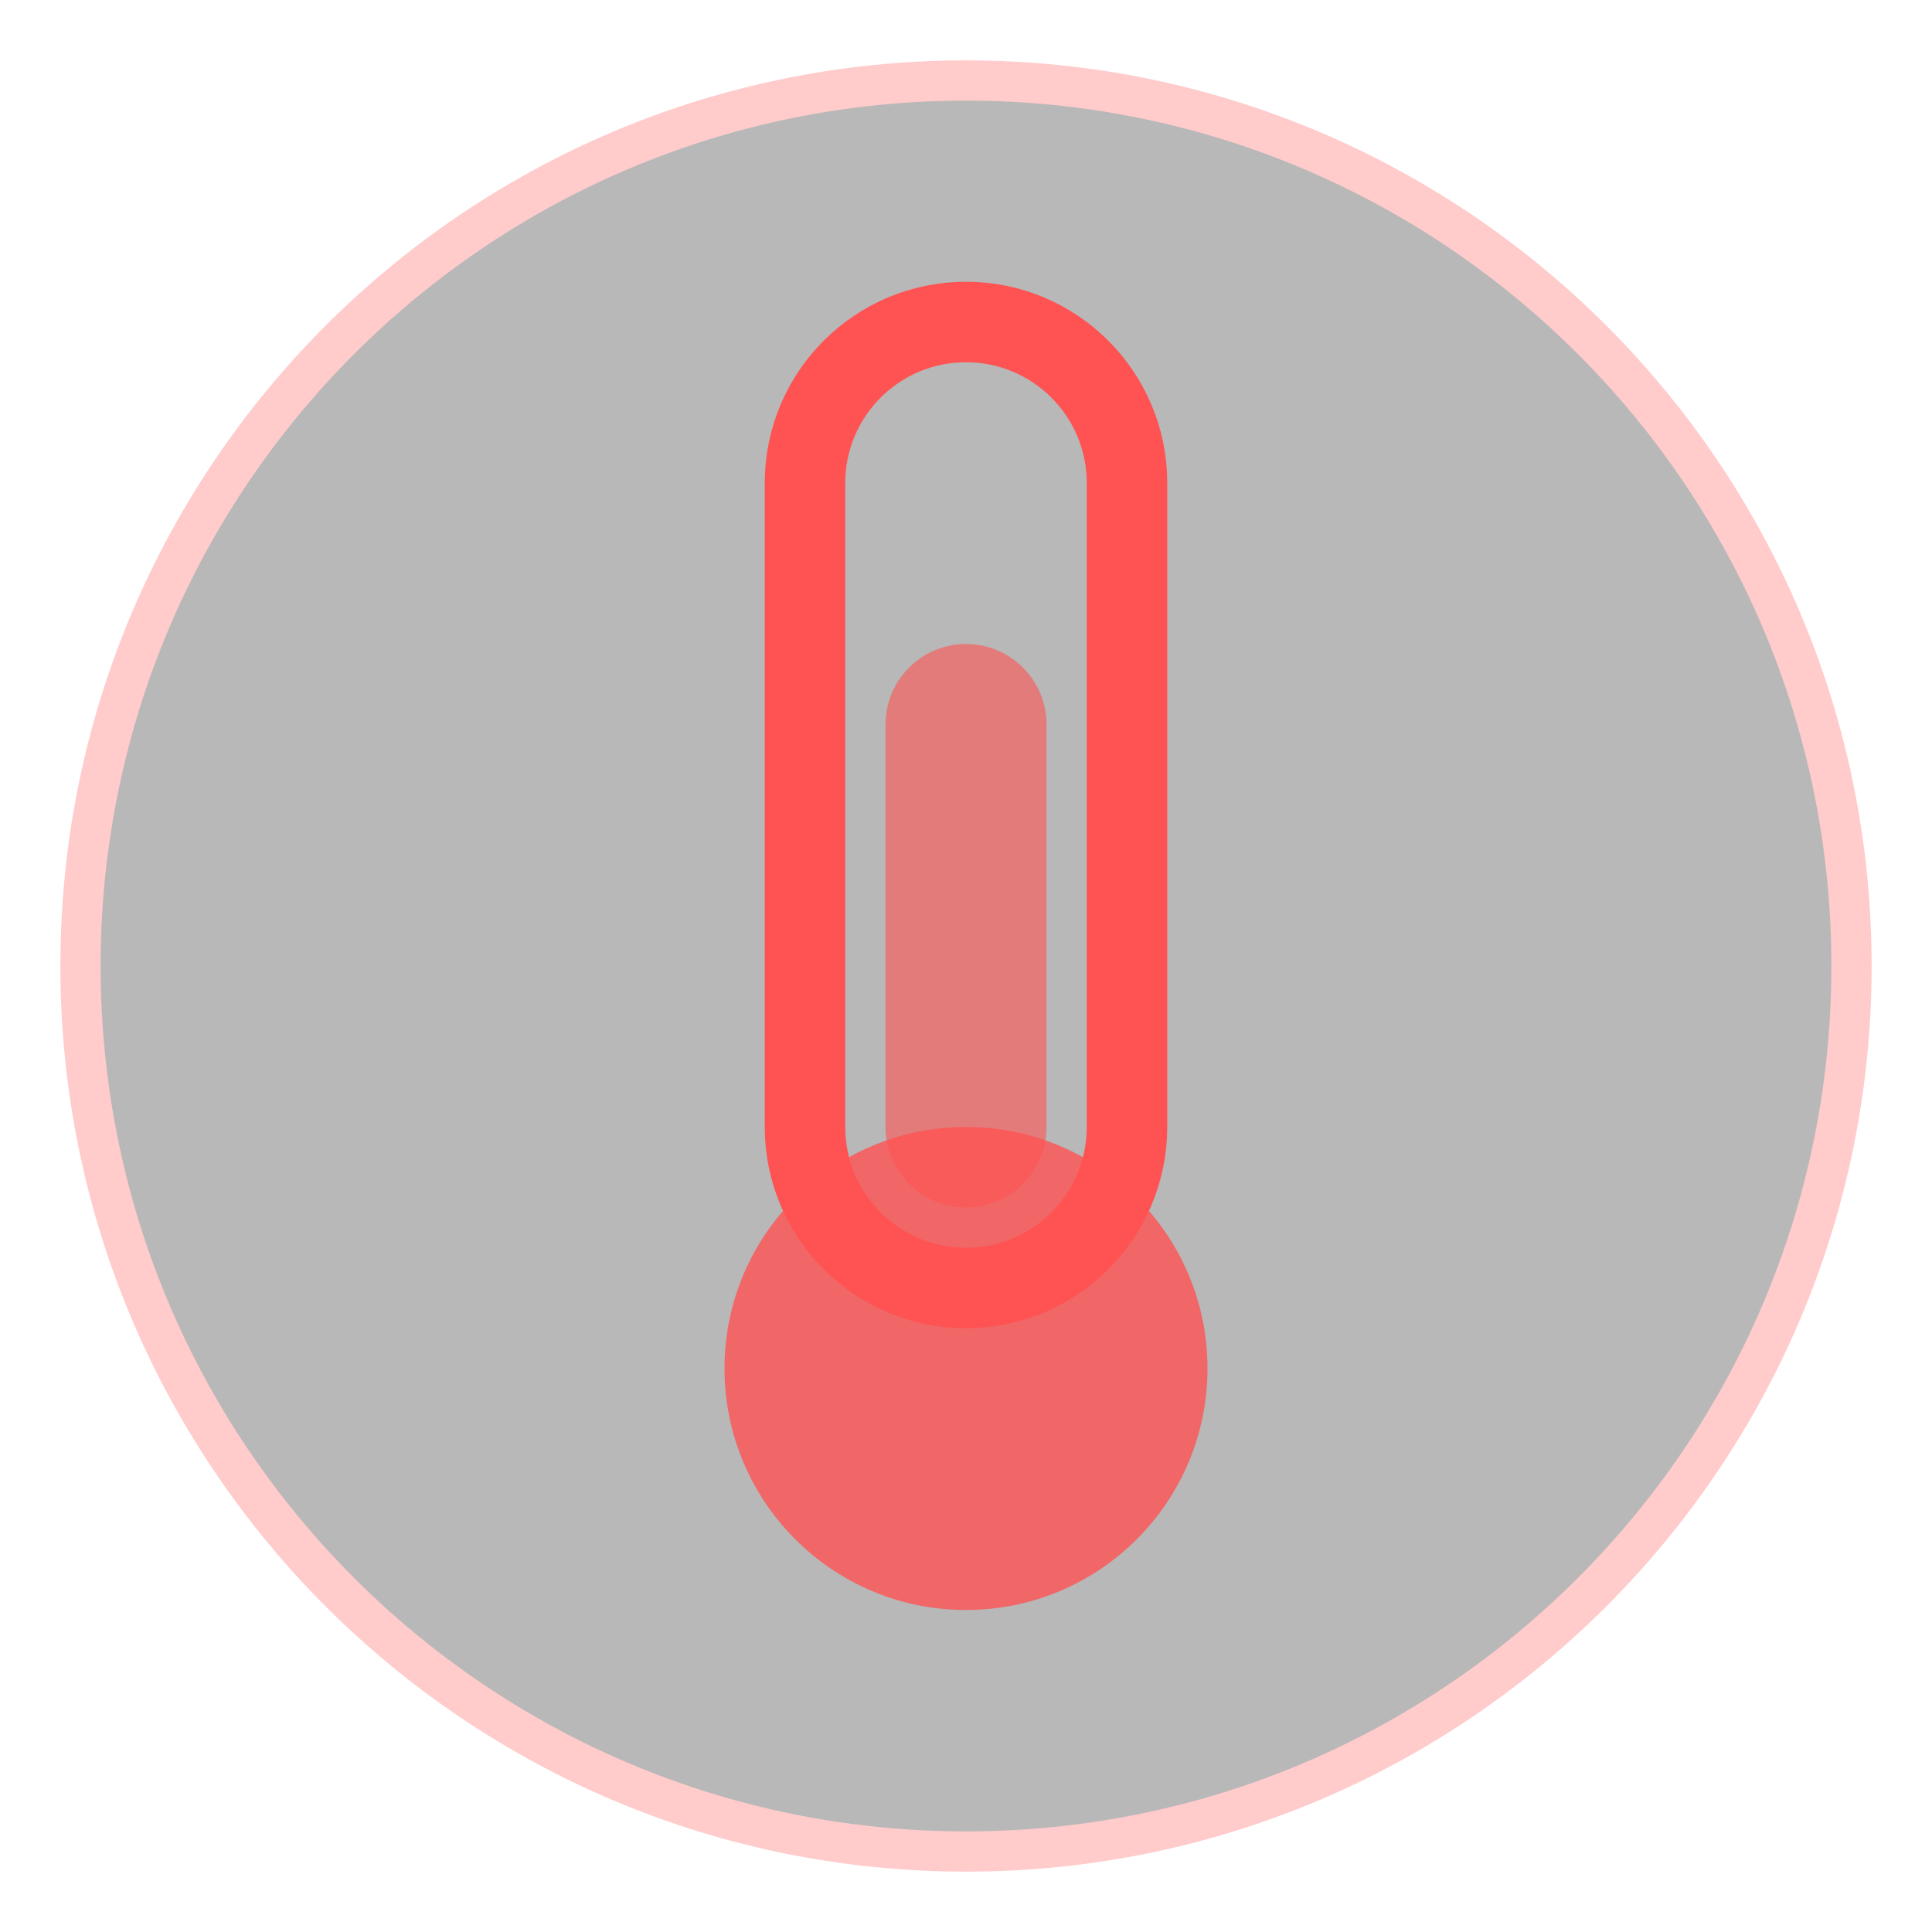
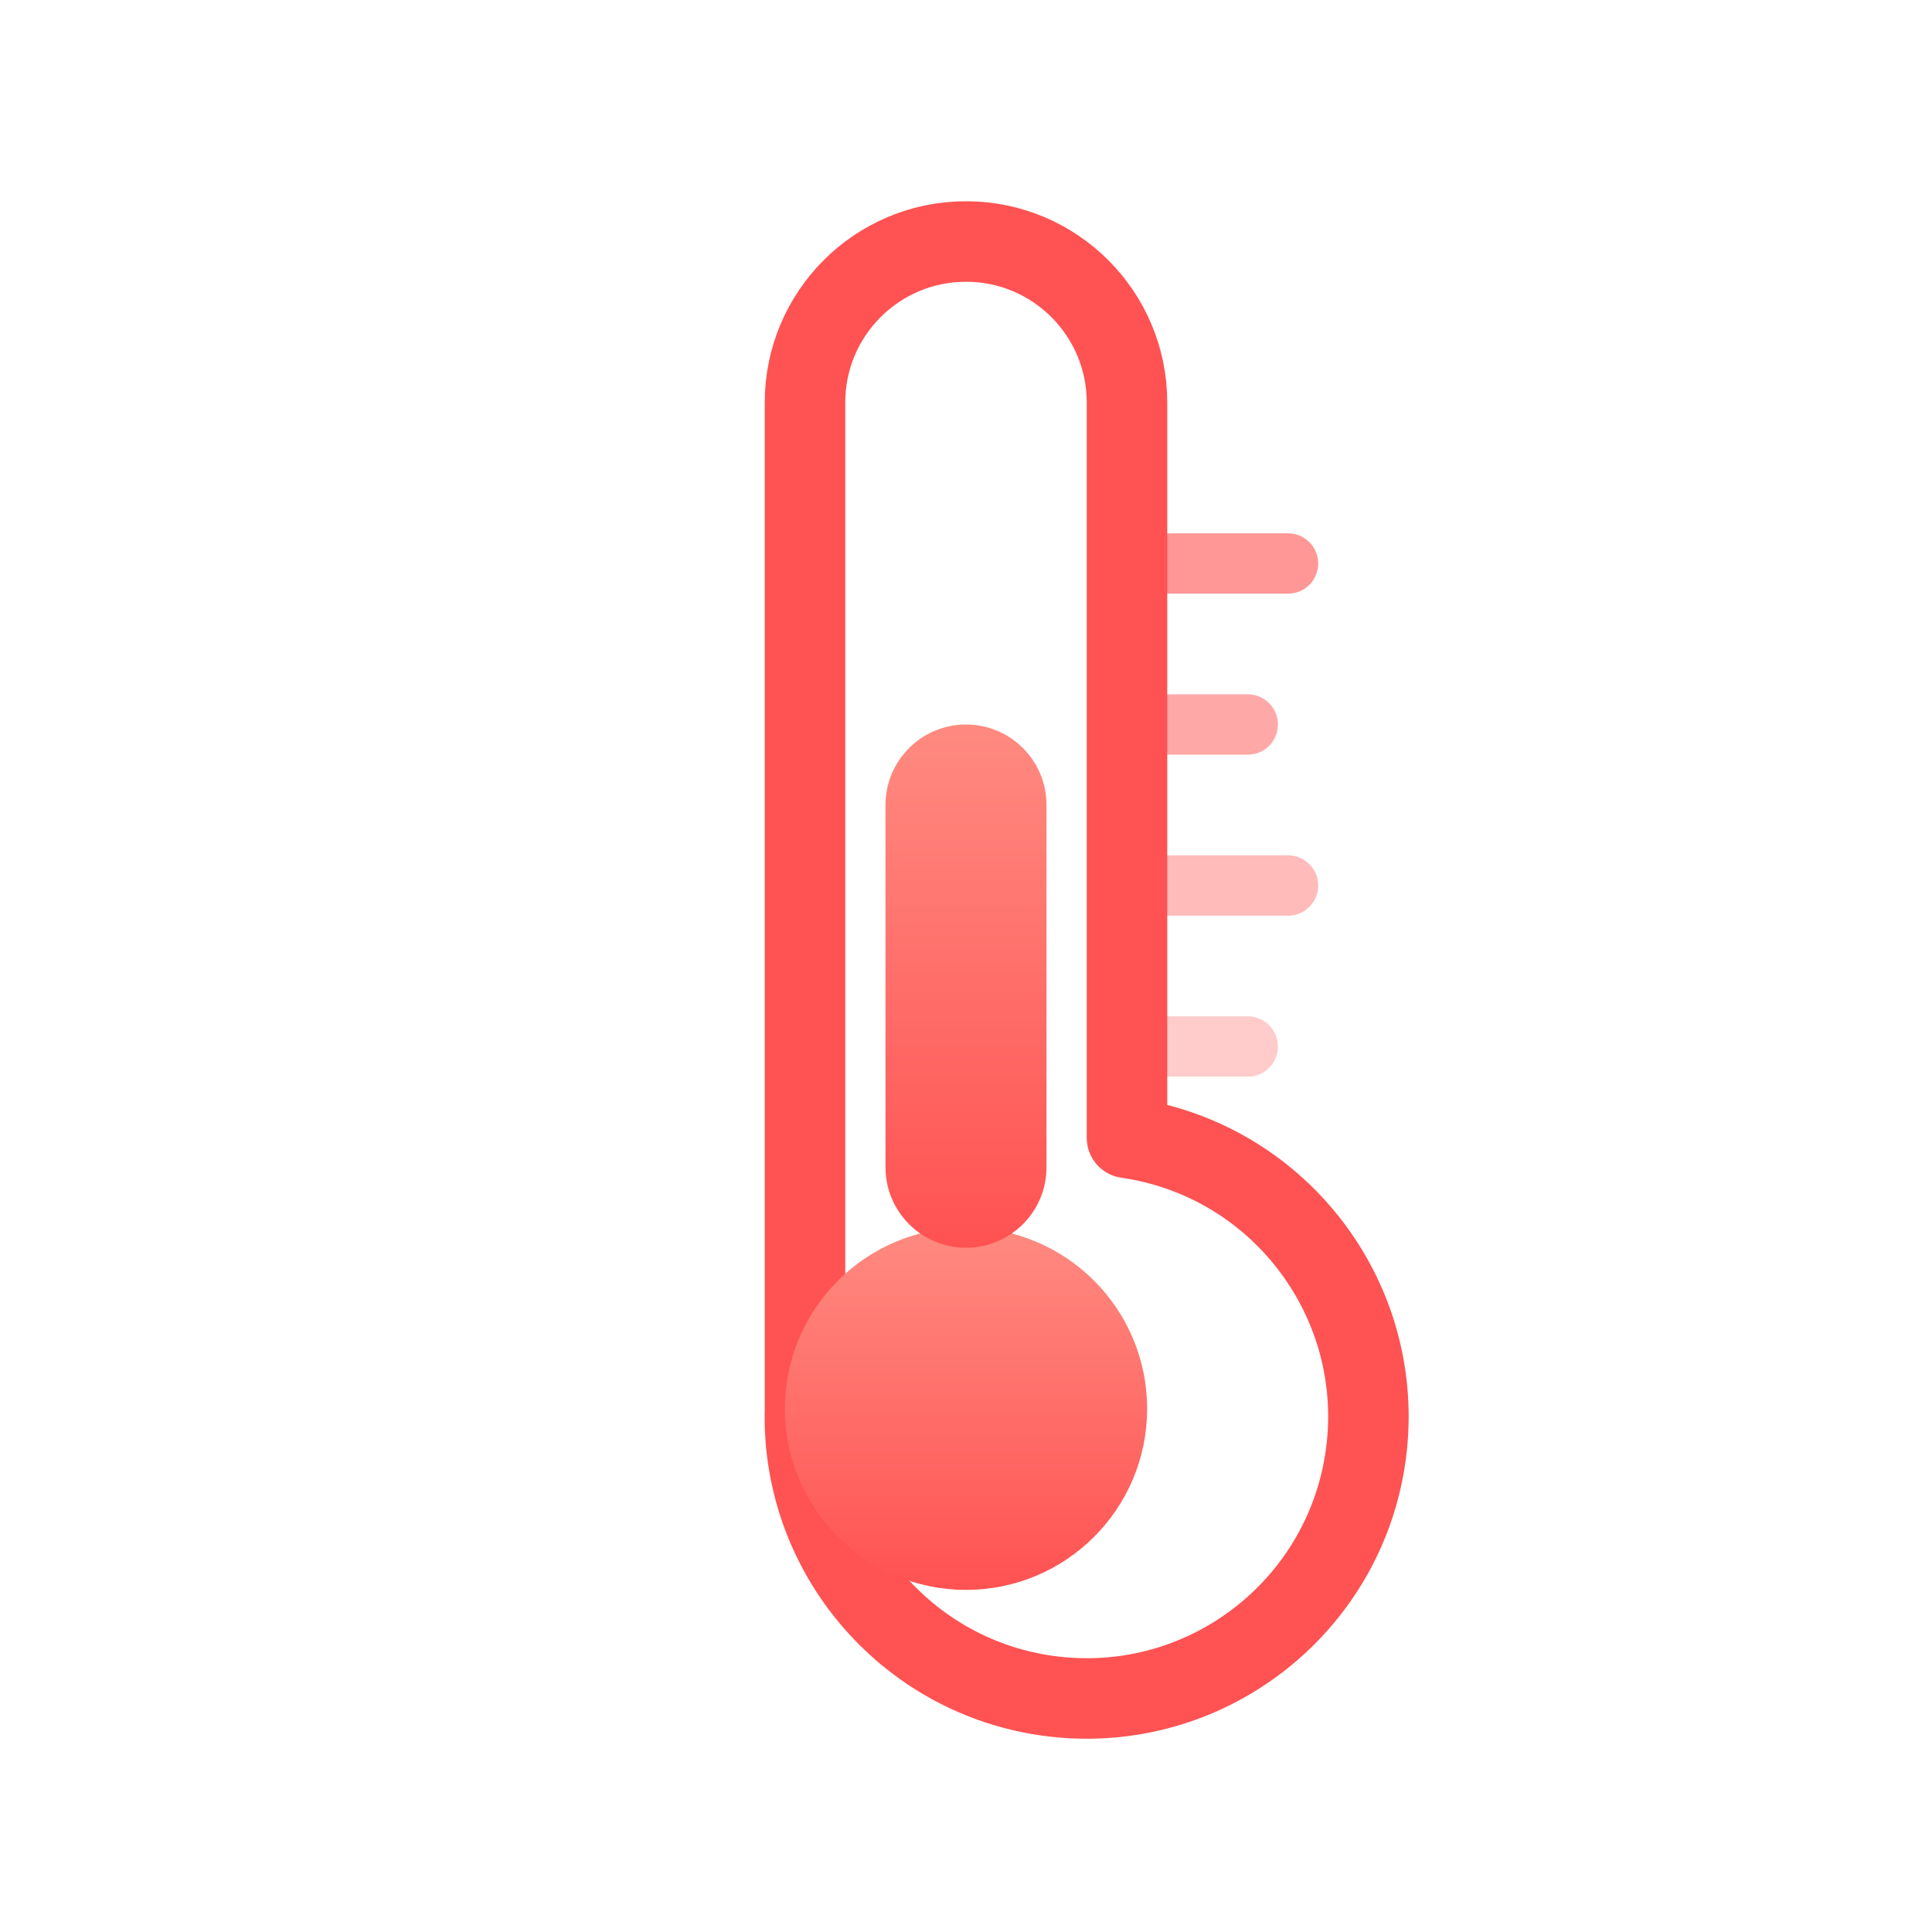
- <svg xmlns="http://www.w3.org/2000/svg" viewBox="0 0 48 48">
-   <circle cx="24" cy="24" r="22" fill="#111111" stroke="#FF5252" stroke-width="1" opacity="0.3" />
-   <rect x="20" y="8" width="8" height="24" rx="4" fill="none" stroke="#FF5252" stroke-width="2" />
-   <circle cx="24" cy="34" r="6" fill="#FF5252" opacity="0.8" />
-   <rect x="22" y="16" width="4" height="14" rx="2" fill="#FF5252" opacity="0.6" />
+ <svg xmlns="http://www.w3.org/2000/svg" viewBox="0 0 48 48" fill="none">
+   <defs>
+     <linearGradient id="tempGrad" x1="0" y1="0" x2="0" y2="1">
+       <stop offset="0%" stop-color="#FF8A80" />
+       <stop offset="100%" stop-color="#FF5252" />
+     </linearGradient>
+   </defs>
+   <path d="M20 10a4 4 0 0 1 8 0v18.27A7 7 0 1 1 20 35V10z" stroke="#FF5252" stroke-width="2" stroke-linecap="round" stroke-linejoin="round" />
+   <circle cx="24" cy="35" r="4.5" fill="url(#tempGrad)" />
+   <rect x="22" y="18" width="4" height="13" rx="2" fill="url(#tempGrad)" />
+   <line x1="29" y1="14" x2="32" y2="14" stroke="#FF5252" stroke-width="1.5" stroke-linecap="round" opacity="0.6" />
+   <line x1="29" y1="18" x2="31" y2="18" stroke="#FF5252" stroke-width="1.5" stroke-linecap="round" opacity="0.5" />
+   <line x1="29" y1="22" x2="32" y2="22" stroke="#FF5252" stroke-width="1.5" stroke-linecap="round" opacity="0.4" />
+   <line x1="29" y1="26" x2="31" y2="26" stroke="#FF5252" stroke-width="1.5" stroke-linecap="round" opacity="0.3" />
</svg>
